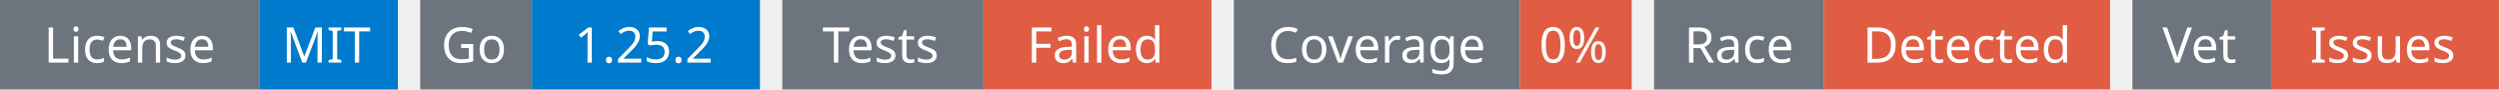
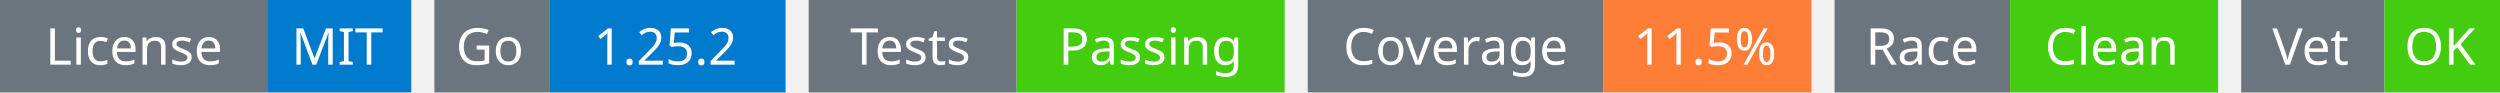
- <svg xmlns="http://www.w3.org/2000/svg" width="559" height="20" viewBox="0 0 559 20">
+ <svg xmlns="http://www.w3.org/2000/svg" width="541" height="20" viewBox="0 0 541 20">
  <g transform="translate(0, 0)">
    <rect x="0" y="0" width="58" height="20" fill="#6c757d" />
    <rect x="58" y="0" width="31" height="20" fill="#007acc" />
    <text x="29" y="14" text-anchor="middle" font-family="sans-serif" font-size="11" fill="white">License</text>
    <text x="73" y="14" text-anchor="middle" font-family="sans-serif" font-size="11" fill="white">MIT</text>
  </g>
  <g transform="translate(94, 0)">
    <rect x="0" y="0" width="25" height="20" fill="#6c757d" />
    <rect x="25" y="0" width="51" height="20" fill="#007acc" />
    <text x="12" y="14" text-anchor="middle" font-family="sans-serif" font-size="11" fill="white">Go</text>
    <text x="50" y="14" text-anchor="middle" font-family="sans-serif" font-size="11" fill="white">1.25.2</text>
  </g>
  <g transform="translate(175, 0)">
    <rect x="0" y="0" width="45" height="20" fill="#6c757d" />
-     <rect x="45" y="0" width="51" height="20" fill="#e05d44" />
+     <rect x="45" y="0" width="58" height="20" fill="#4c1" />
    <text x="22" y="14" text-anchor="middle" font-family="sans-serif" font-size="11" fill="white">Tests</text>
-     <text x="70" y="14" text-anchor="middle" font-family="sans-serif" font-size="11" fill="white">Failed</text>
+     <text x="74" y="14" text-anchor="middle" font-family="sans-serif" font-size="11" fill="white">Passing</text>
  </g>
-   <g transform="translate(276, 0)">
+   <g transform="translate(283, 0)">
    <rect x="0" y="0" width="64" height="20" fill="#6c757d" />
-     <rect x="64" y="0" width="25" height="20" fill="#e05d44" />
+     <rect x="64" y="0" width="45" height="20" fill="#fe7d37" />
    <text x="32" y="14" text-anchor="middle" font-family="sans-serif" font-size="11" fill="white">Coverage</text>
-     <text x="76" y="14" text-anchor="middle" font-family="sans-serif" font-size="11" fill="white">0%</text>
+     <text x="86" y="14" text-anchor="middle" font-family="sans-serif" font-size="11" fill="white">11.5%</text>
  </g>
-   <g transform="translate(370, 0)">
+   <g transform="translate(397, 0)">
    <rect x="0" y="0" width="38" height="20" fill="#6c757d" />
-     <rect x="38" y="0" width="64" height="20" fill="#e05d44" />
+     <rect x="38" y="0" width="45" height="20" fill="#4c1" />
    <text x="19" y="14" text-anchor="middle" font-family="sans-serif" font-size="11" fill="white">Race</text>
-     <text x="70" y="14" text-anchor="middle" font-family="sans-serif" font-size="11" fill="white">Detected</text>
+     <text x="60" y="14" text-anchor="middle" font-family="sans-serif" font-size="11" fill="white">Clean</text>
  </g>
-   <g transform="translate(477, 0)">
+   <g transform="translate(485, 0)">
    <rect x="0" y="0" width="31" height="20" fill="#6c757d" />
-     <rect x="31" y="0" width="51" height="20" fill="#e05d44" />
+     <rect x="31" y="0" width="25" height="20" fill="#4c1" />
    <text x="15" y="14" text-anchor="middle" font-family="sans-serif" font-size="11" fill="white">Vet</text>
-     <text x="56" y="14" text-anchor="middle" font-family="sans-serif" font-size="11" fill="white">Issues</text>
+     <text x="43" y="14" text-anchor="middle" font-family="sans-serif" font-size="11" fill="white">OK</text>
  </g>
</svg>
